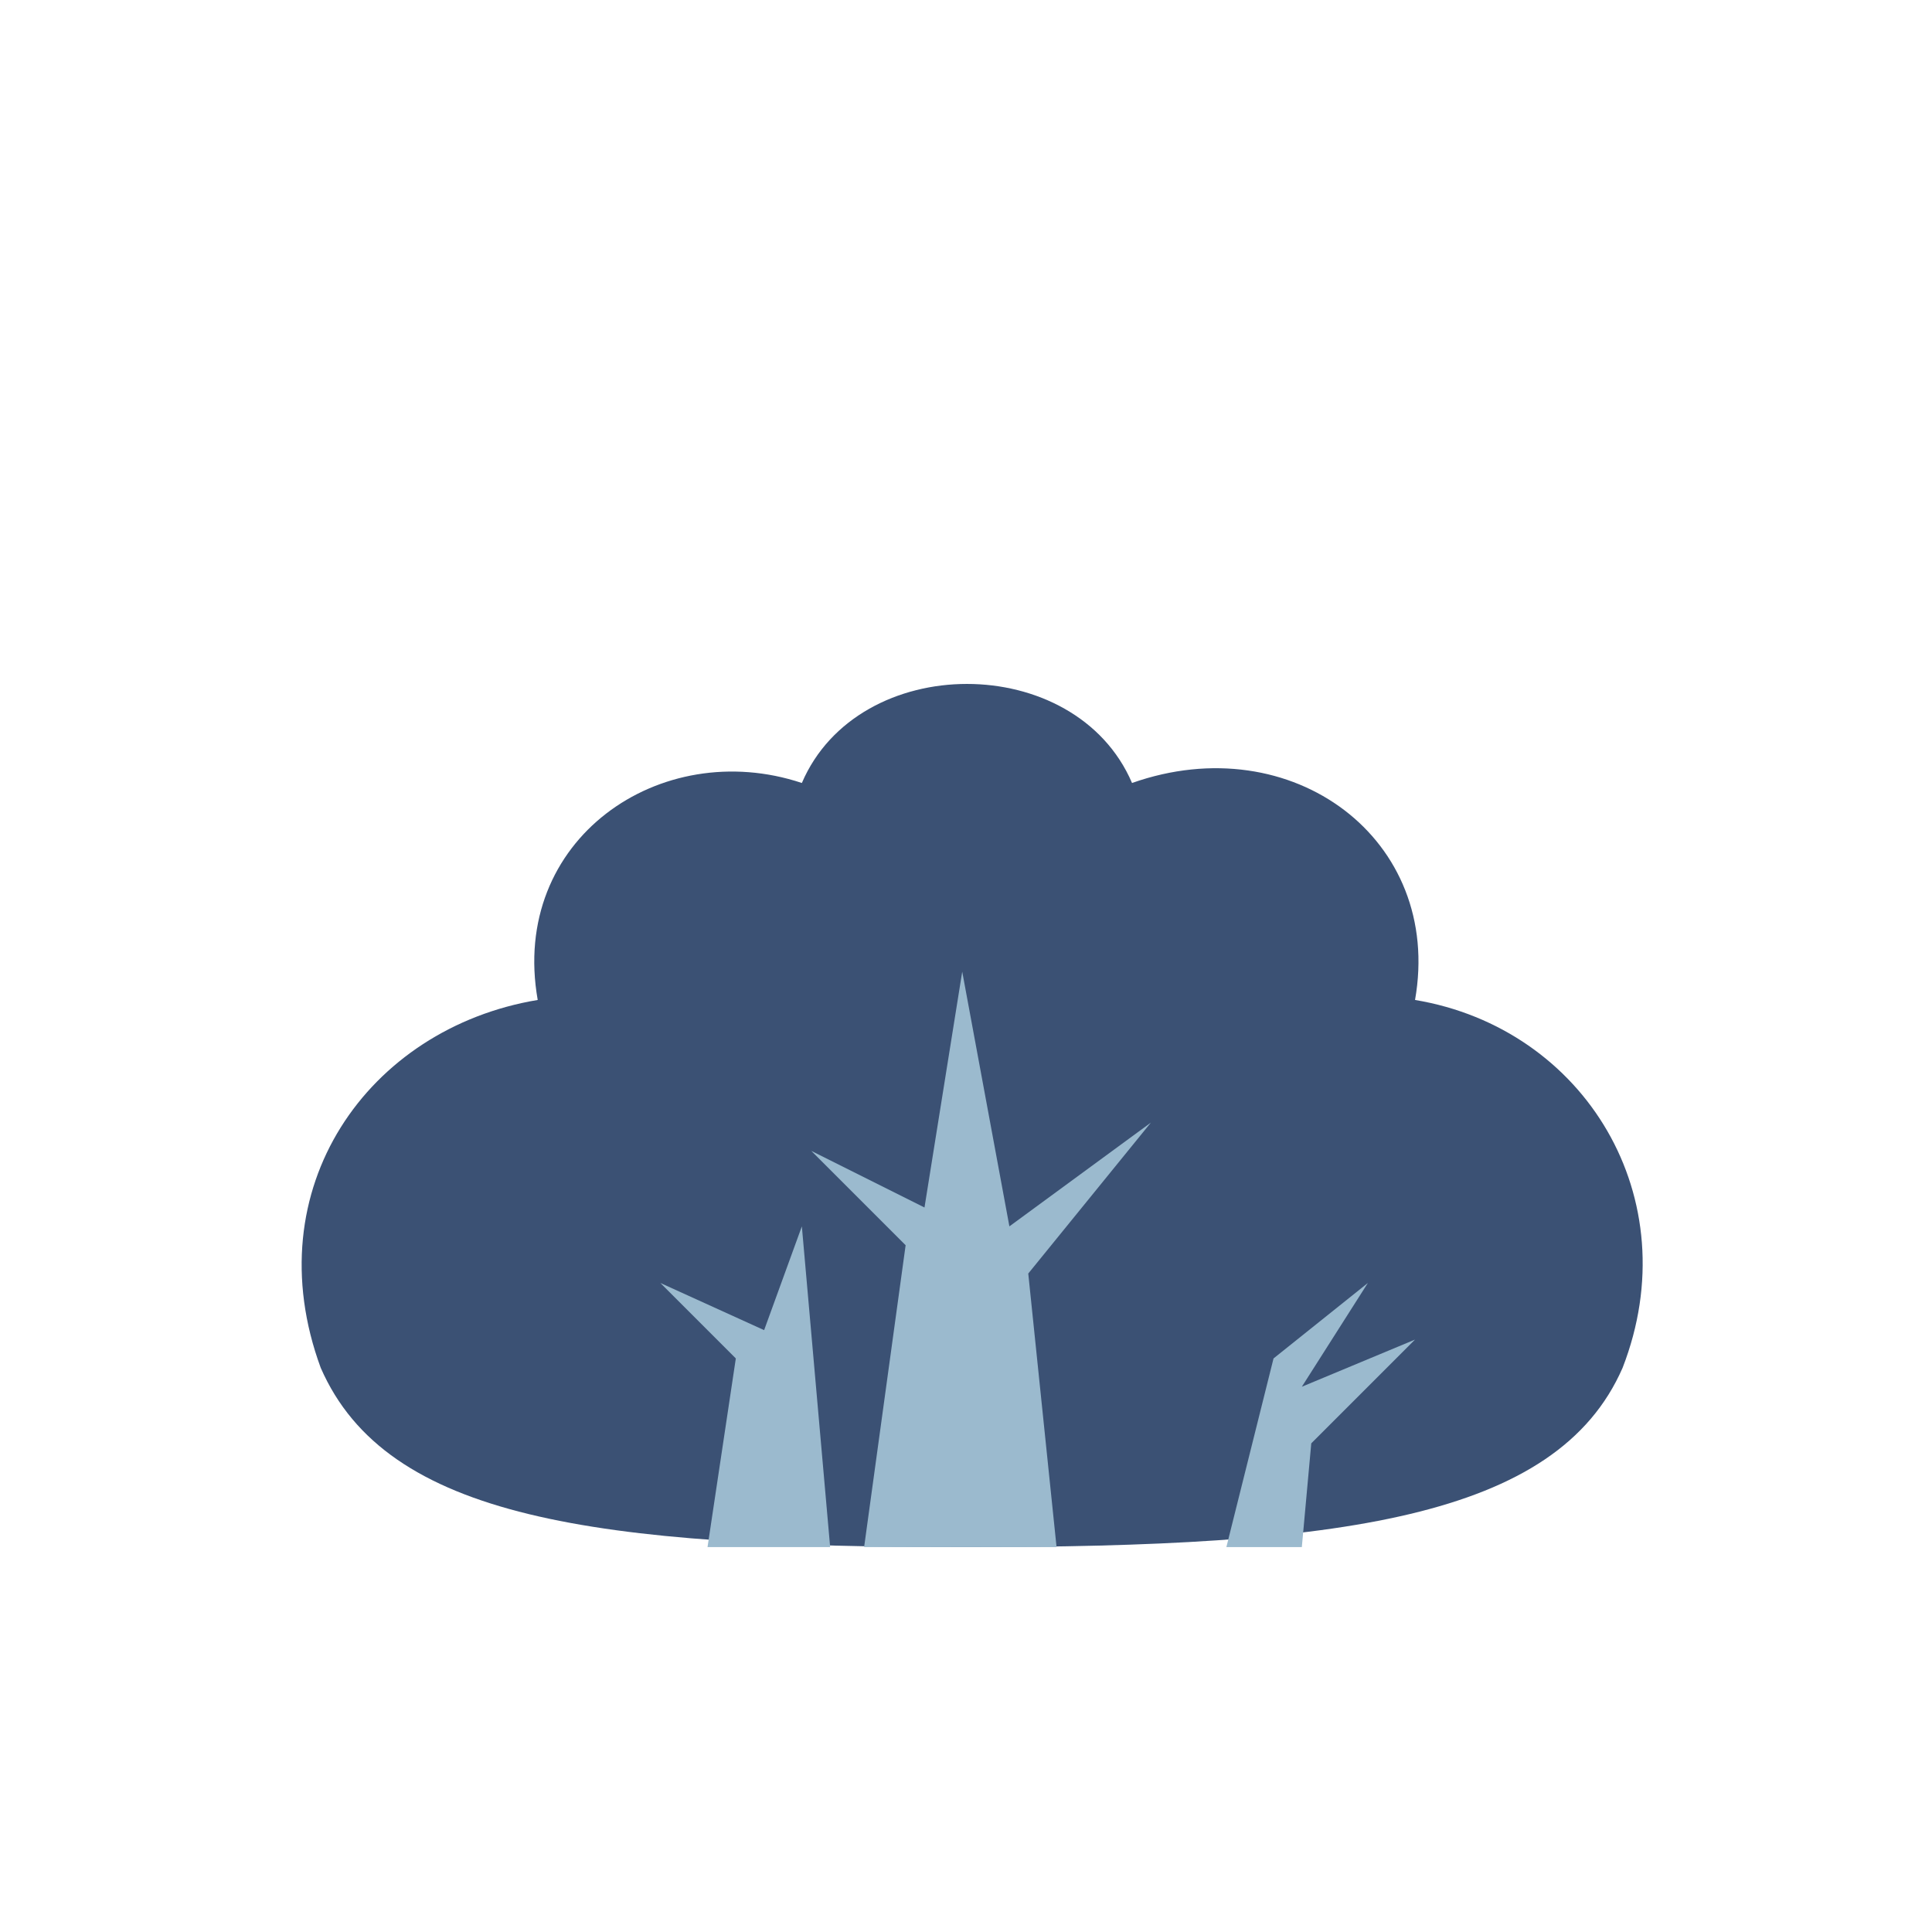
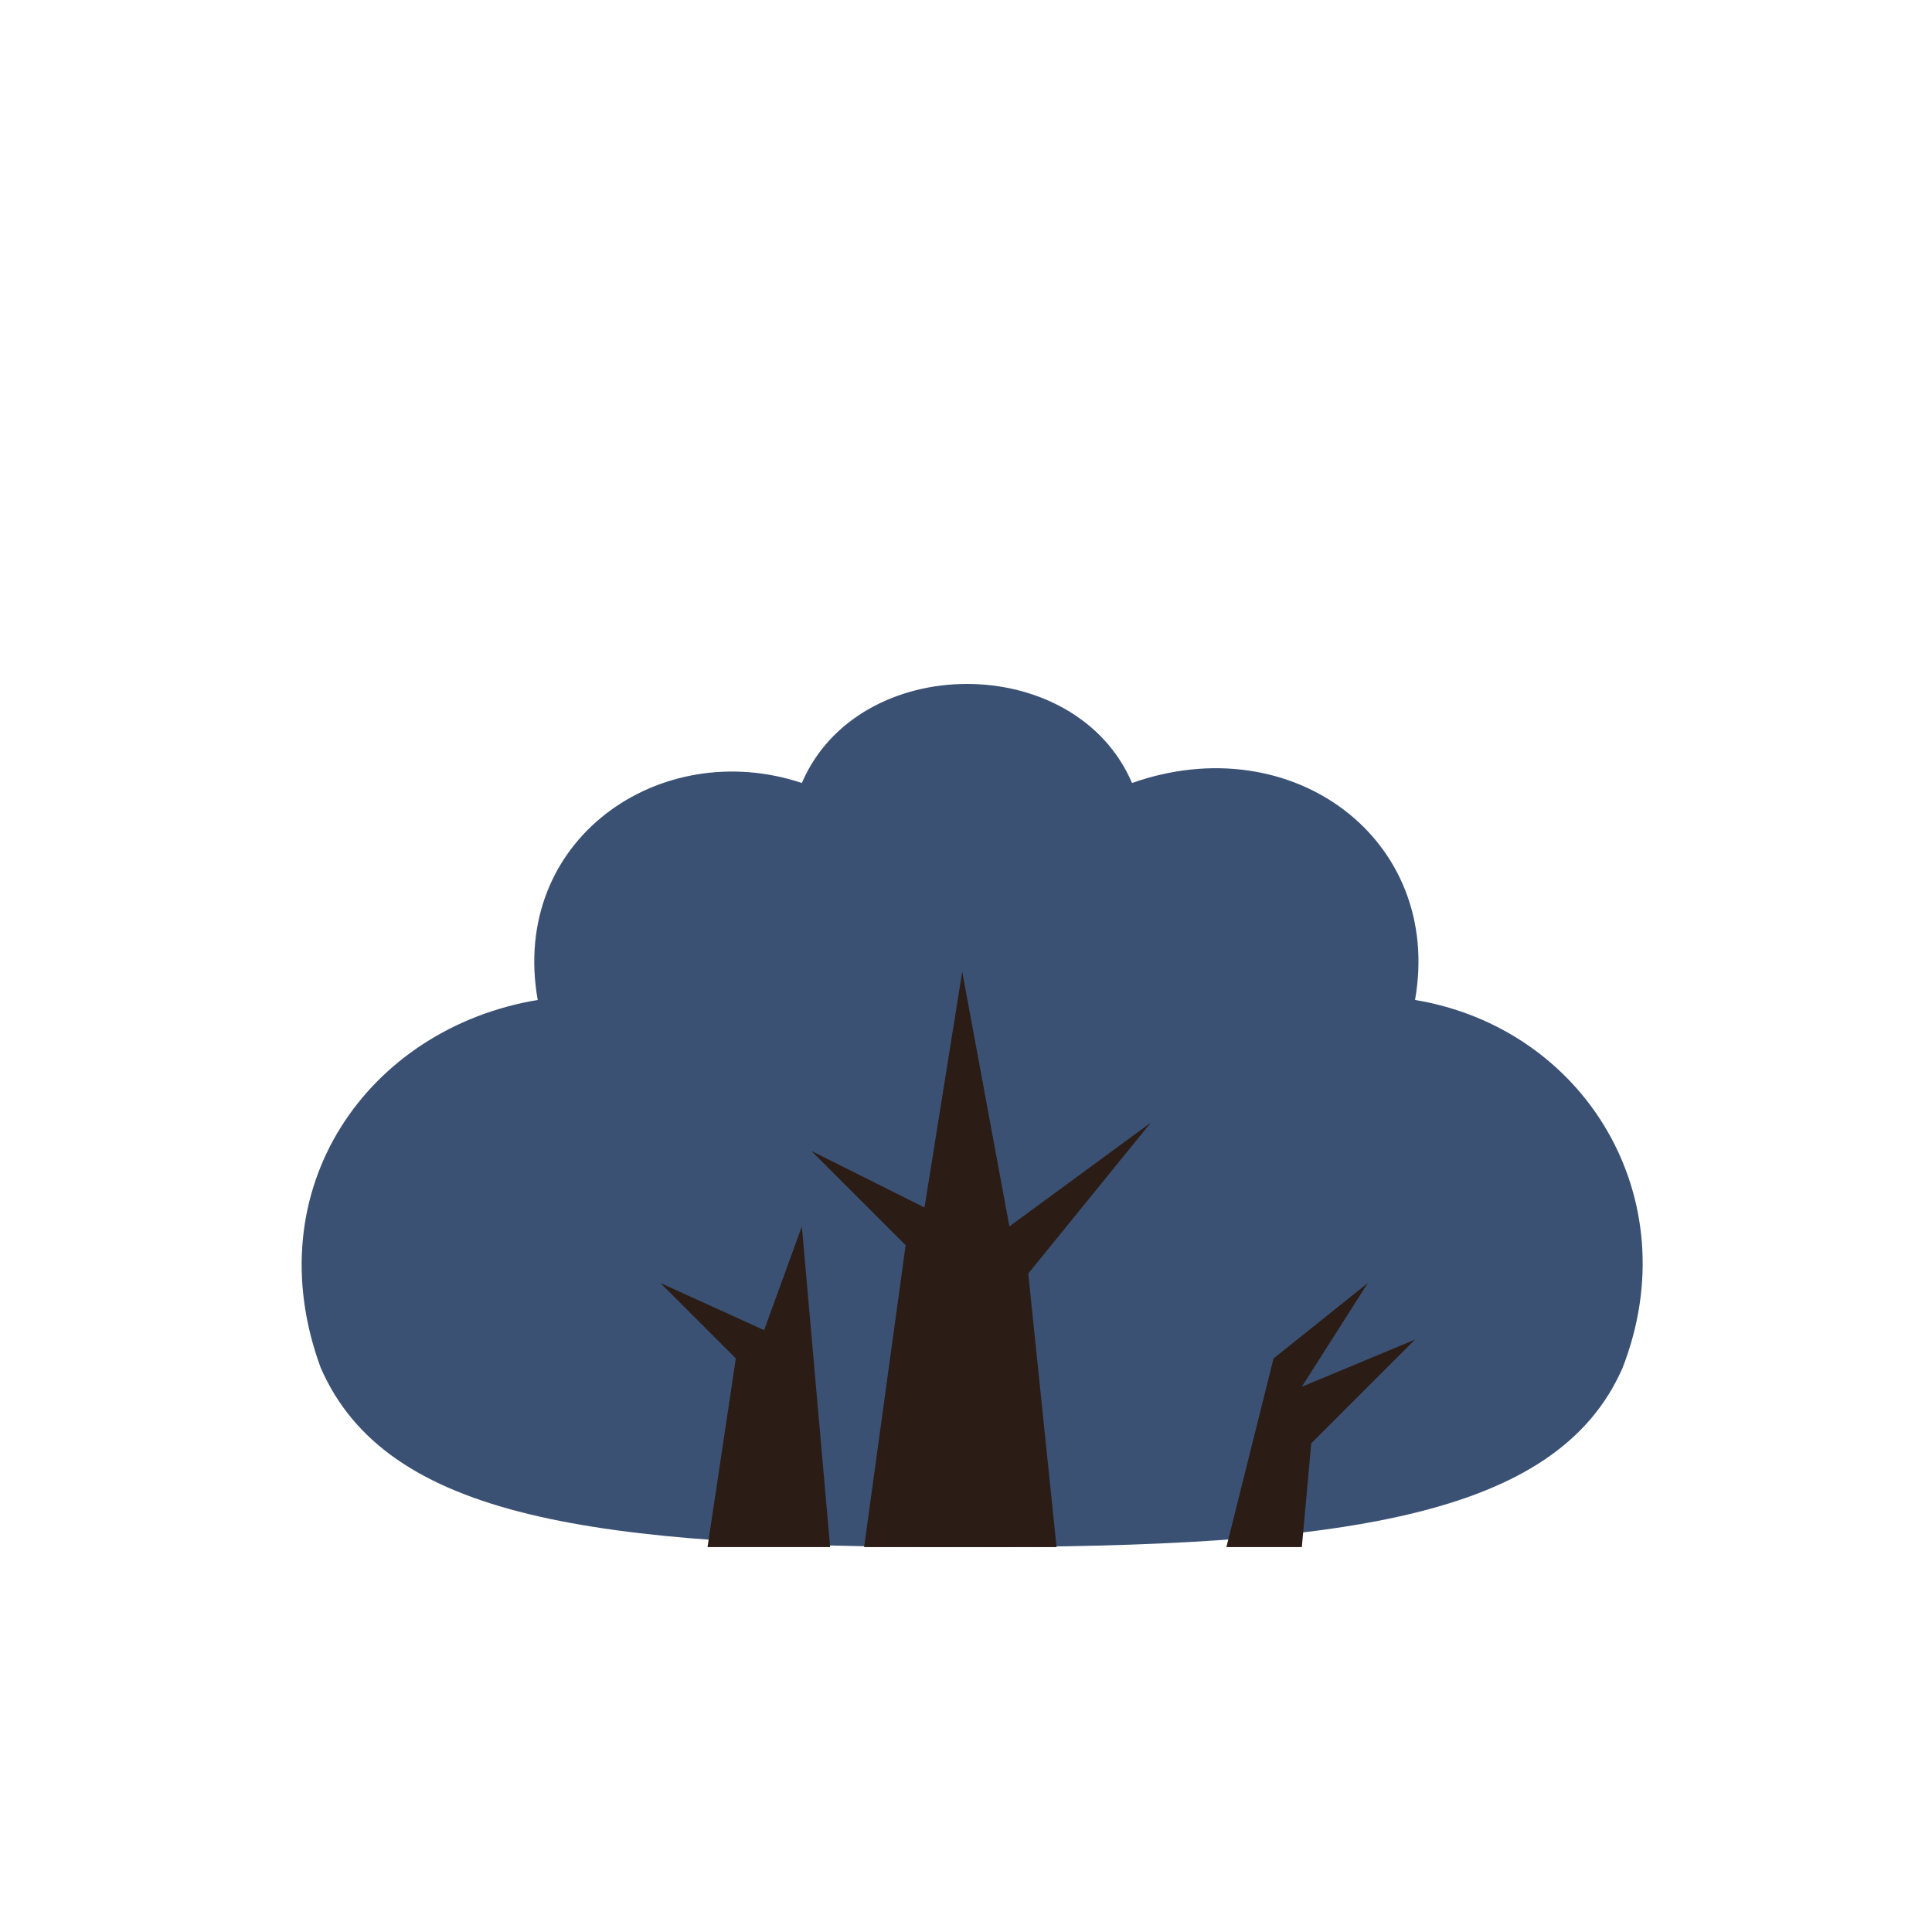
<svg xmlns="http://www.w3.org/2000/svg" width="1024" height="1024" viewBox="0 0 1024 1024">
  <path d="M170 725            C135 630 195 545 285 530            C270 445 350 390 425 415            C455 345 570 345 600 415            C685 385 765 445 750 530            C840 545 895 635 860 725            C825 805 710 820 512 820            C315 820 205 805 170 725 Z" fill="#3B5174" />
-   <path d="M458 820 L480 660 L430 610 L490 640 L510 515 L535 650 L610 595 L545 675 L560 820 Z" fill="#9BBACE" />
-   <path d="M375 820 L390 720 L350 680 L405 705 L425 650 L440 820 Z" fill="#9BBACE" />
-   <path d="M650 820 L675 720 L725 680 L690 735 L750 710 L695 765 L690 820 Z" fill="#9BBACE" />
+   <path d="M458 820 L480 660 L430 610 L490 640 L510 515 L535 650 L610 595 L545 675 L560 820 Z" fill="#2B1D16" />
+   <path d="M375 820 L390 720 L350 680 L405 705 L425 650 L440 820 Z" fill="#2B1D16" />
+   <path d="M650 820 L675 720 L725 680 L690 735 L750 710 L695 765 L690 820 Z" fill="#2B1D16" />
</svg>
